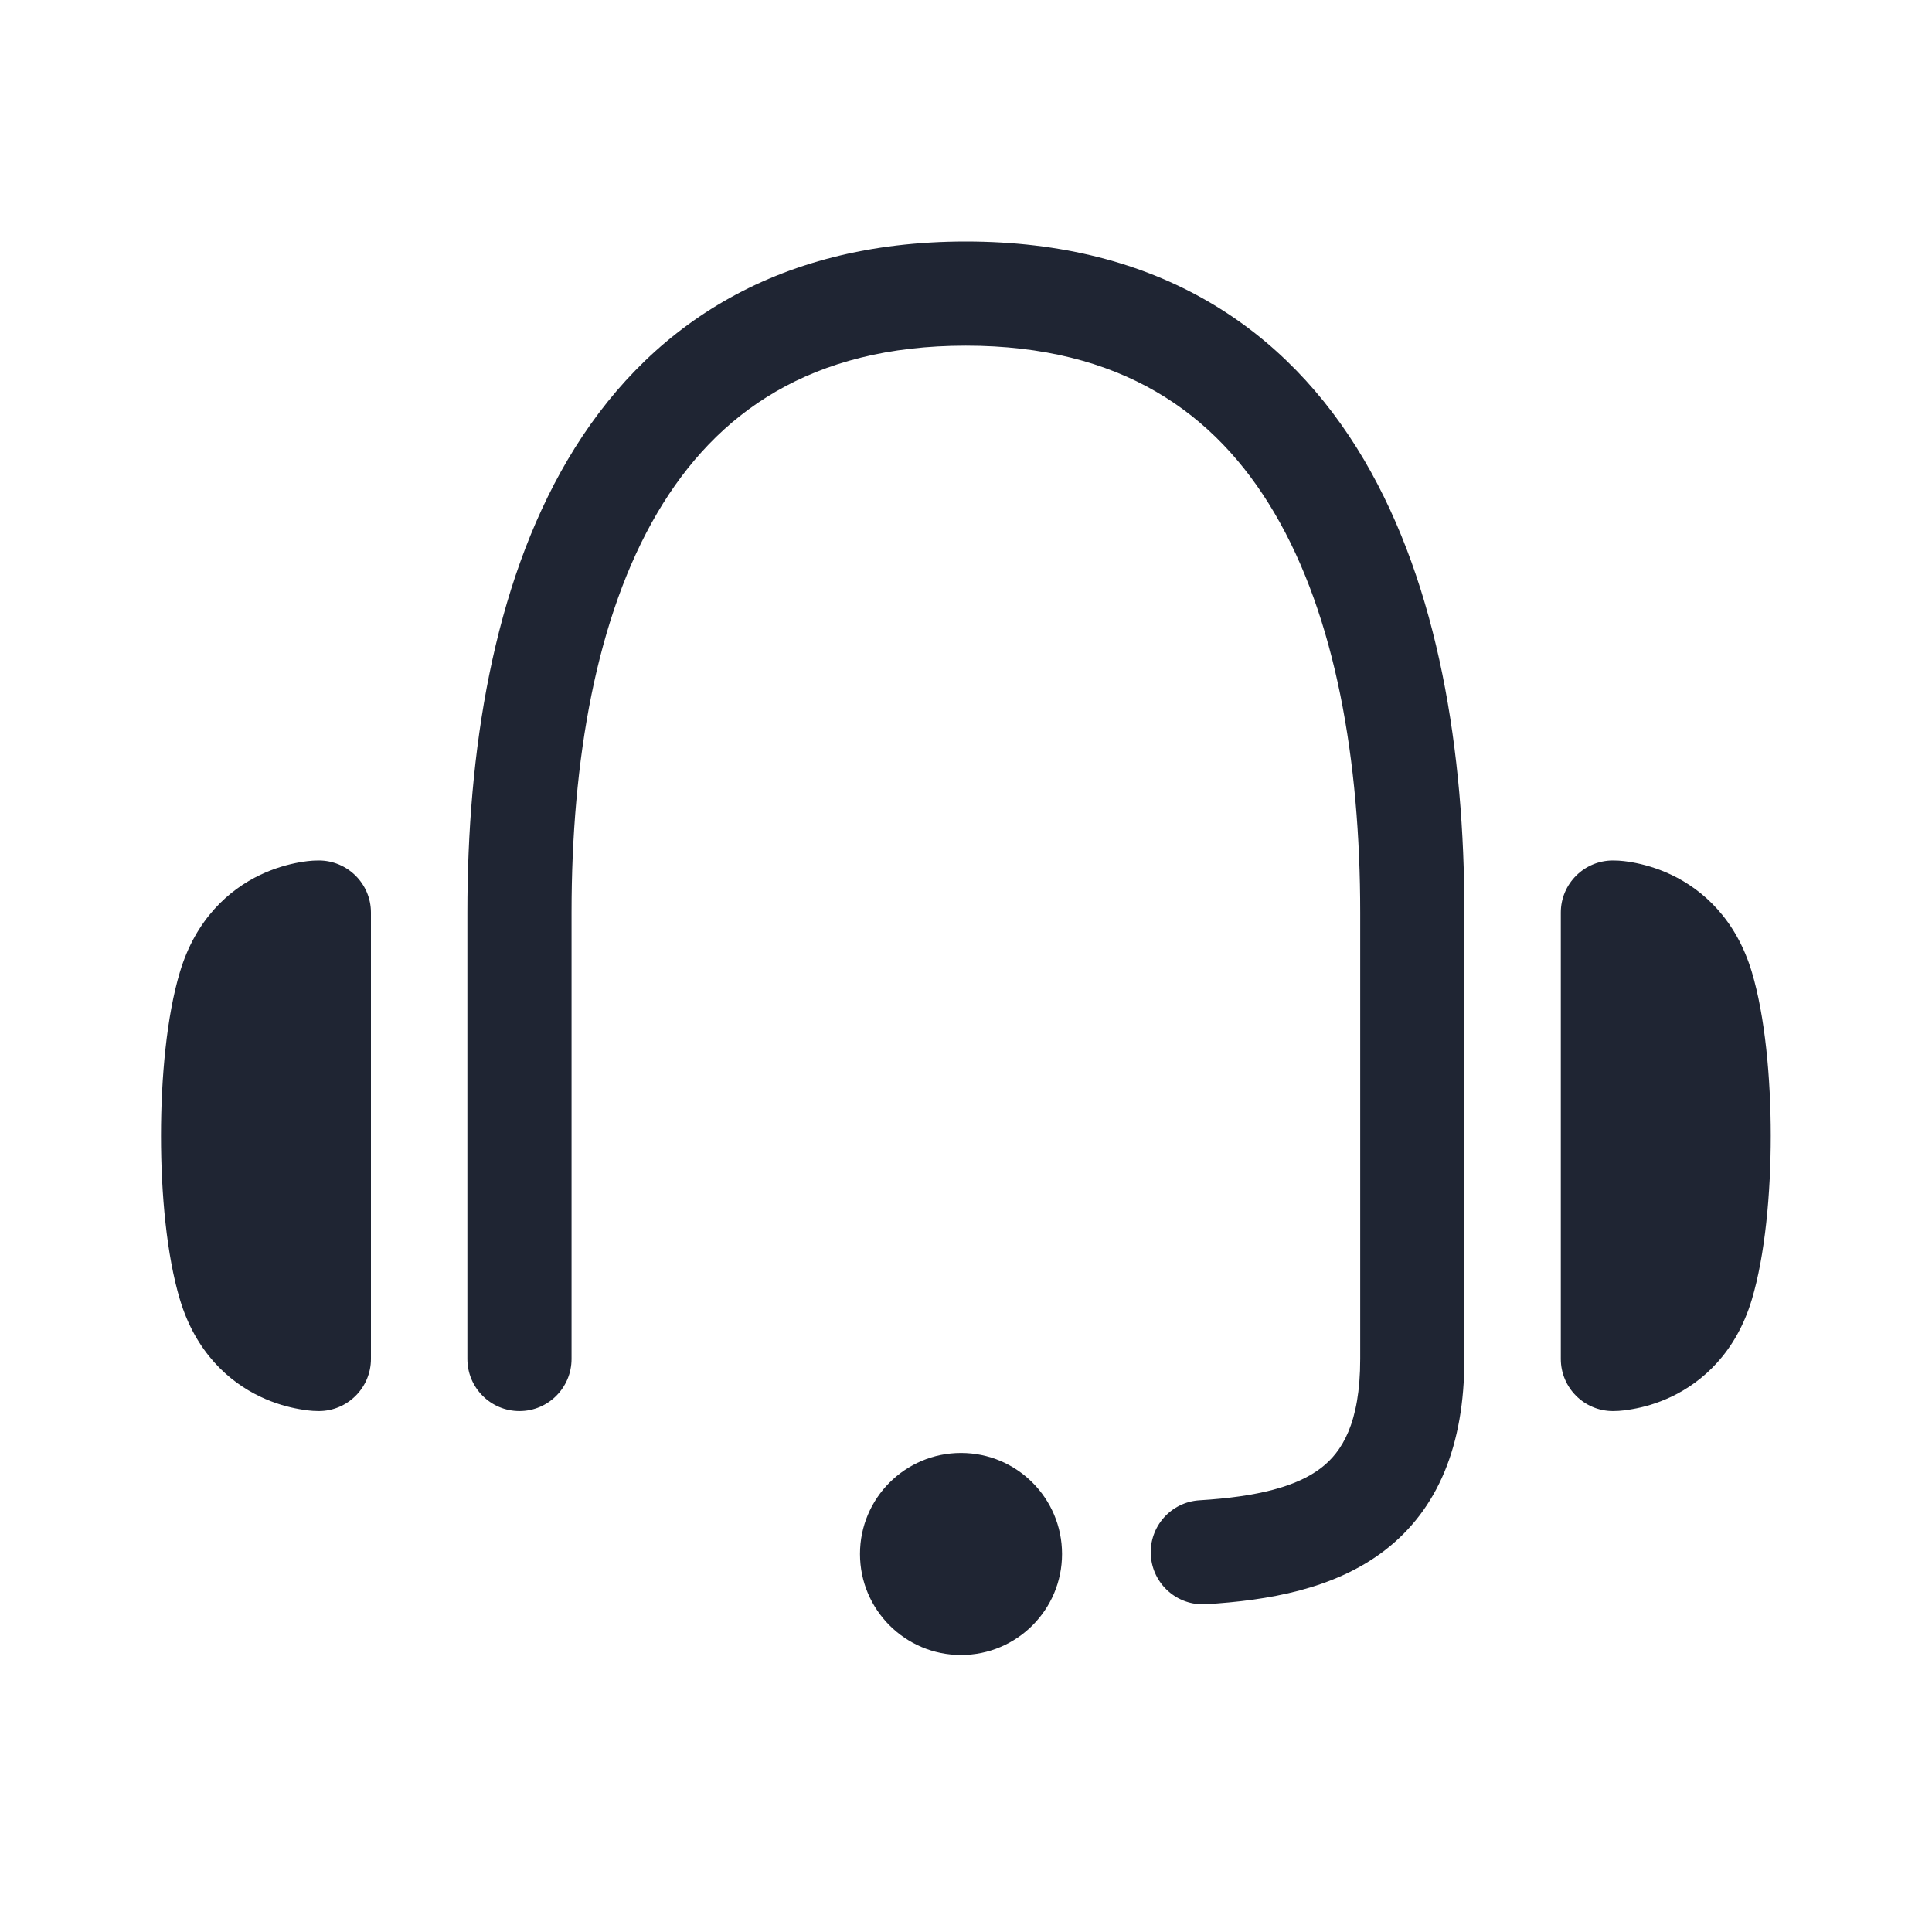
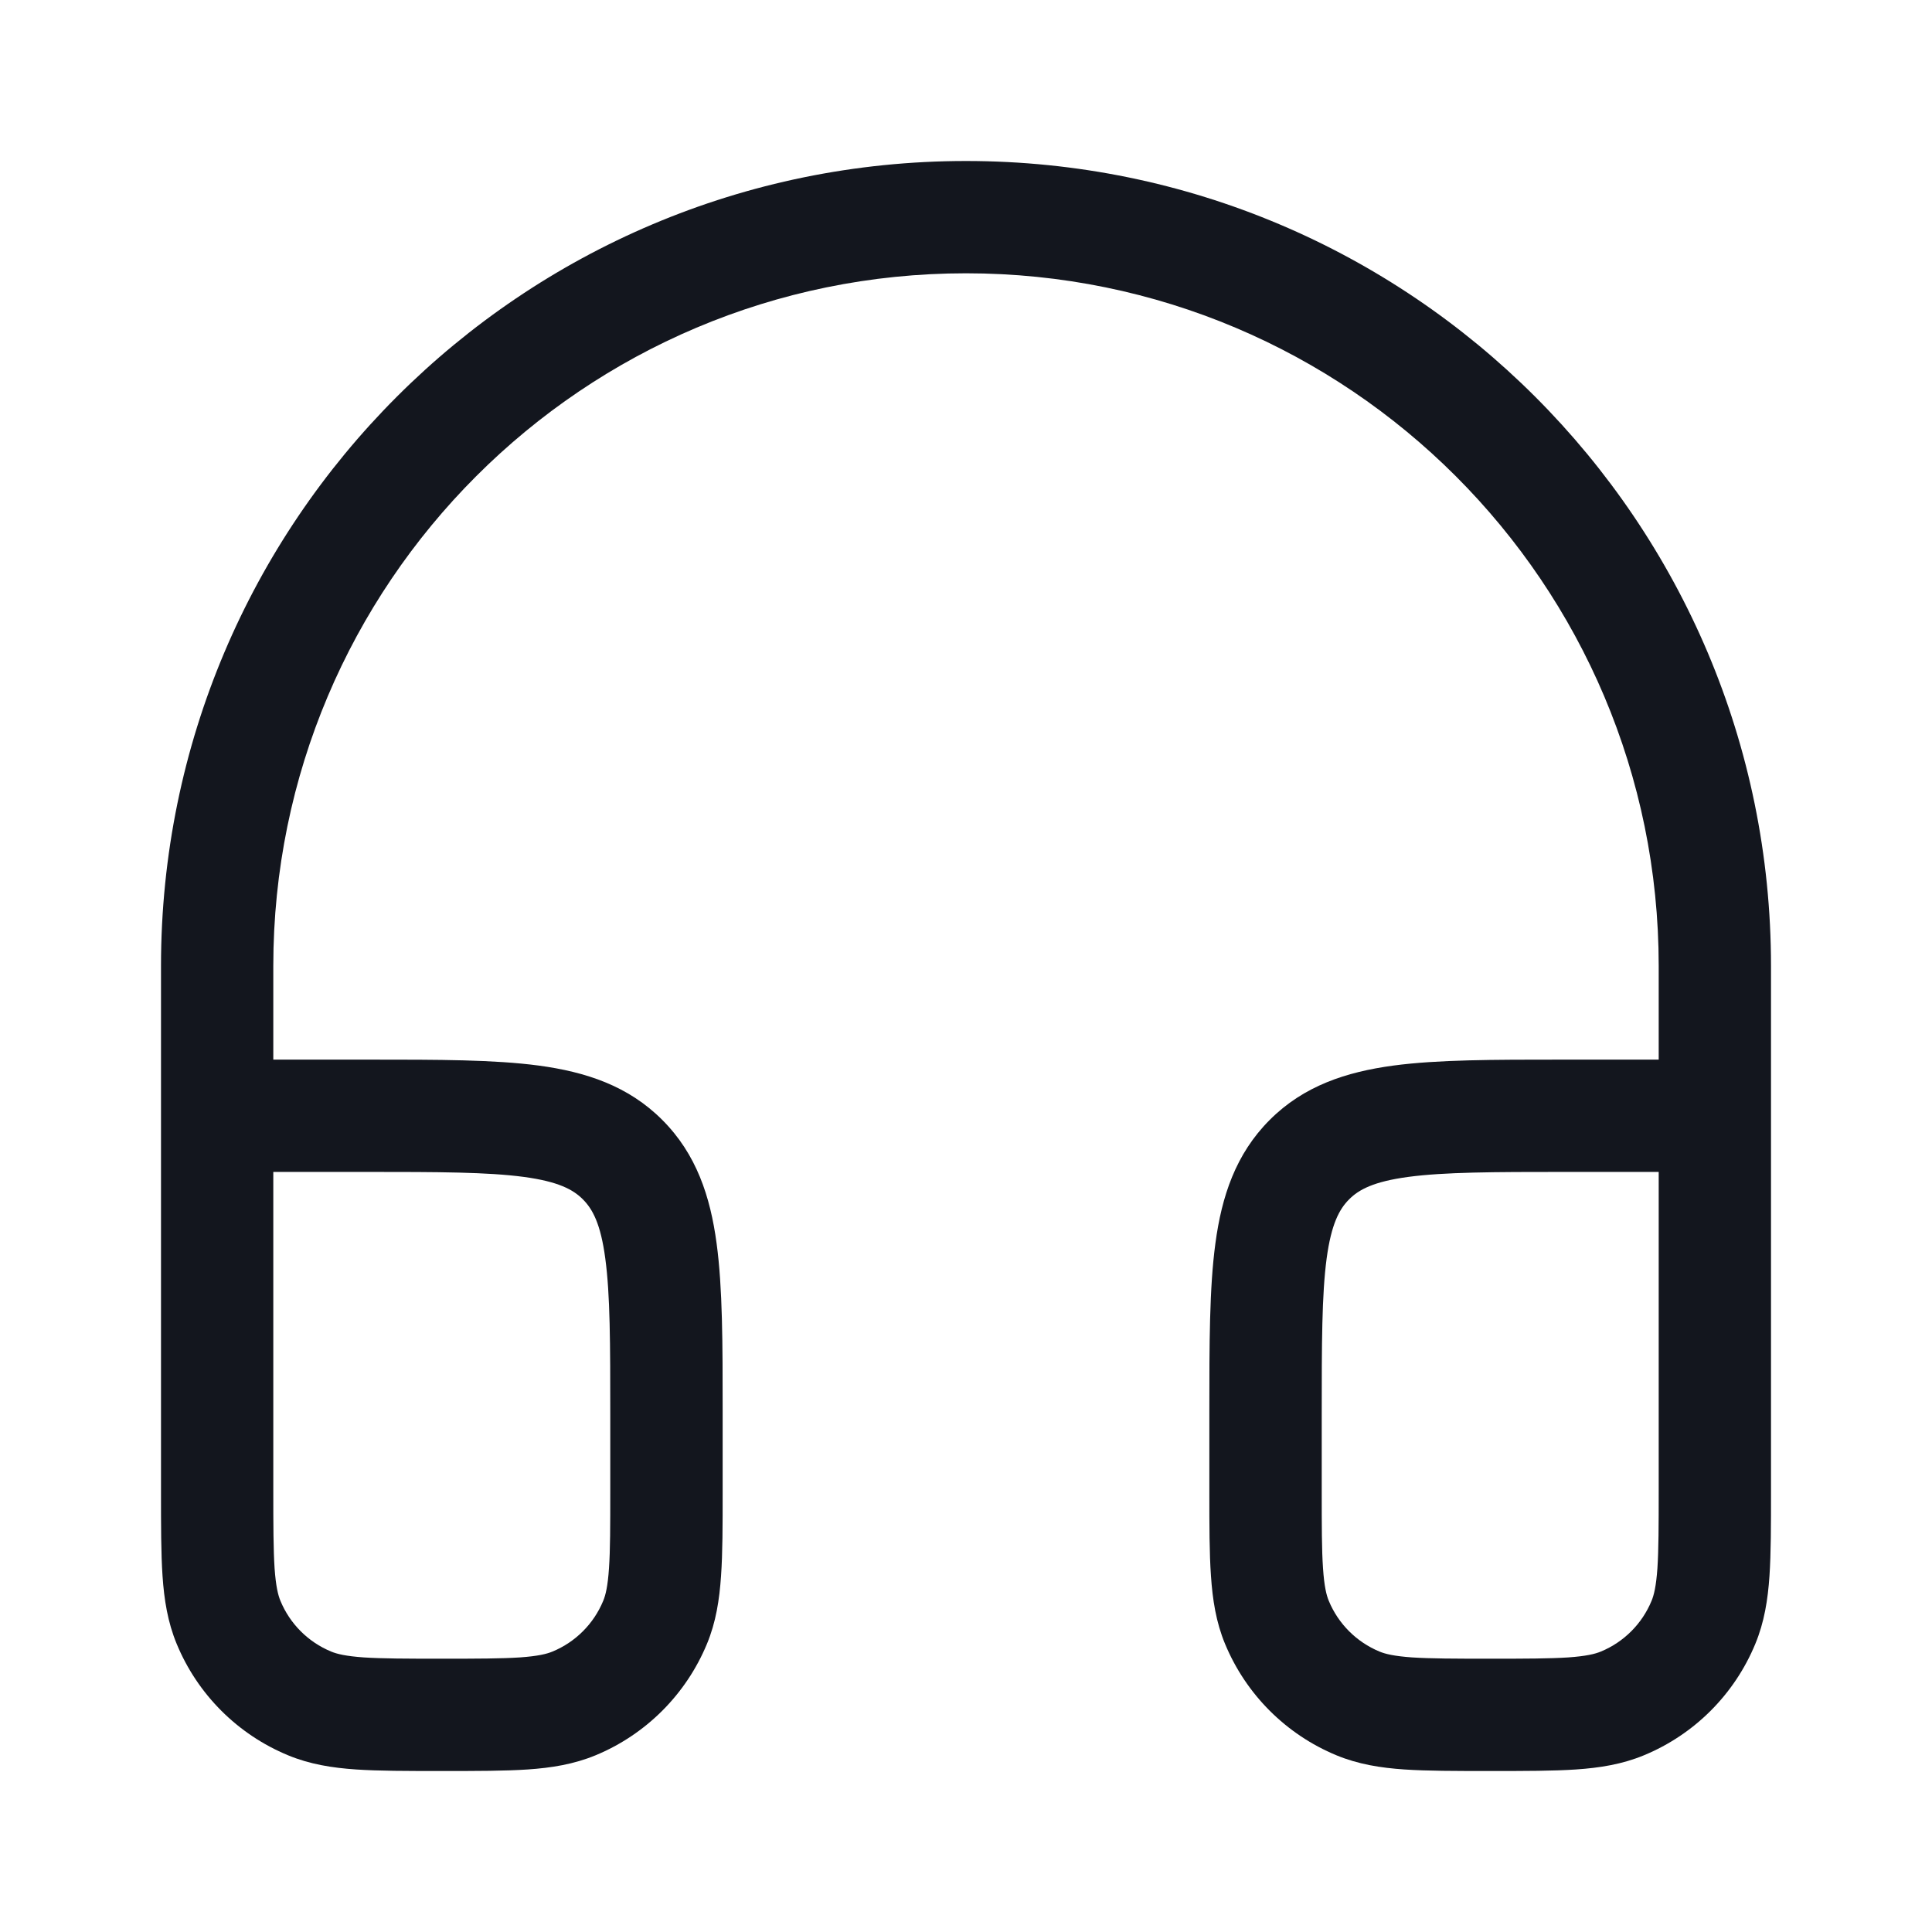
<svg xmlns="http://www.w3.org/2000/svg" width="24" height="24" viewBox="0 0 24 24" fill="none">
-   <path d="M19.389 16.881C19.389 17.239 19.679 17.529 20.037 17.529C20.139 17.529 20.218 17.515 20.282 17.504C20.408 17.482 20.579 17.438 20.764 17.35C21.15 17.166 21.565 16.801 21.762 16.143C21.926 15.594 21.997 14.829 21.997 14.109C21.997 13.389 21.926 12.624 21.762 12.075C21.565 11.417 21.15 11.052 20.764 10.868C20.579 10.78 20.408 10.736 20.282 10.713C20.218 10.702 20.139 10.689 20.037 10.689C19.679 10.689 19.389 10.979 19.389 11.336V16.881Z" fill="#1F2533" />
-   <path d="M4.608 16.881C4.608 17.239 4.317 17.529 3.96 17.529C3.857 17.529 3.779 17.515 3.715 17.504C3.589 17.482 3.418 17.438 3.233 17.35C2.846 17.166 2.432 16.801 2.235 16.143C2.07 15.594 2 14.829 2 14.109C2 13.389 2.07 12.624 2.235 12.075C2.432 11.417 2.846 11.052 3.233 10.868C3.418 10.78 3.589 10.736 3.715 10.713C3.779 10.702 3.857 10.689 3.96 10.689C4.317 10.689 4.608 10.979 4.608 11.336V16.881Z" fill="#1F2533" />
-   <path fill-rule="evenodd" clip-rule="evenodd" d="M8.166 6.37C7.404 7.664 7.1 9.452 7.1 11.336V16.881C7.1 17.239 6.81 17.529 6.453 17.529C6.095 17.529 5.806 17.239 5.806 16.881V11.336C5.806 9.353 6.119 7.296 7.051 5.713C8.012 4.082 9.607 3 11.998 3C14.389 3 15.984 4.082 16.945 5.713C17.877 7.296 18.191 9.353 18.191 11.336V16.881C18.191 17.952 17.866 18.75 17.197 19.263C16.572 19.741 15.755 19.881 14.981 19.928C14.624 19.95 14.318 19.678 14.296 19.322C14.274 18.965 14.546 18.658 14.902 18.637C15.624 18.593 16.108 18.467 16.41 18.236C16.668 18.038 16.897 17.682 16.897 16.881V11.336C16.897 9.452 16.593 7.664 15.83 6.37C15.096 5.123 13.918 4.294 11.998 4.294C10.078 4.294 8.901 5.123 8.166 6.37Z" fill="#1F2533" />
-   <path d="M13.193 19.304C13.193 19.997 12.631 20.559 11.938 20.559C11.245 20.559 10.683 19.997 10.683 19.304C10.683 18.611 11.245 18.049 11.938 18.049C12.631 18.049 13.193 18.611 13.193 19.304Z" fill="#1F2533" />
+   <path fill-rule="evenodd" clip-rule="evenodd" d="M12 3.395C7.248 3.395 3.395 7.248 3.395 12V13.163L4.607 13.163C5.442 13.163 6.139 13.163 6.693 13.237C7.277 13.316 7.804 13.488 8.227 13.912C8.651 14.336 8.824 14.863 8.902 15.447C8.977 16 8.977 16.697 8.977 17.533L8.977 18.535C8.977 18.949 8.977 19.294 8.957 19.577C8.937 19.872 8.894 20.151 8.782 20.421C8.522 21.048 8.024 21.546 7.398 21.805C7.127 21.917 6.849 21.961 6.554 21.981C6.27 22 5.925 22 5.512 22H5.465C5.051 22 4.706 22 4.423 21.981C4.128 21.961 3.849 21.917 3.579 21.805C2.952 21.546 2.454 21.048 2.195 20.421C2.083 20.151 2.039 19.872 2.019 19.577C2 19.294 2 18.949 2 18.535L2 12C2 6.477 6.477 2 12 2C17.523 2 22 6.477 22 12V18.535C22 18.949 22 19.294 21.981 19.577C21.961 19.872 21.917 20.151 21.805 20.421C21.546 21.048 21.048 21.546 20.421 21.805C20.151 21.917 19.872 21.961 19.577 21.981C19.294 22 18.949 22 18.535 22H18.488C18.075 22 17.73 22 17.446 21.981C17.151 21.961 16.873 21.917 16.602 21.805C15.976 21.546 15.478 21.048 15.218 20.421C15.106 20.151 15.063 19.872 15.043 19.577C15.023 19.294 15.023 18.949 15.023 18.535L15.023 17.533C15.023 16.697 15.023 16 15.098 15.447C15.176 14.863 15.349 14.336 15.773 13.912C16.196 13.488 16.724 13.316 17.308 13.237C17.861 13.163 18.558 13.163 19.393 13.163L20.605 13.163V12C20.605 7.248 16.752 3.395 12 3.395ZM20.605 14.558H19.442C18.545 14.558 17.943 14.56 17.493 14.62C17.064 14.678 16.88 14.777 16.759 14.899C16.638 15.02 16.538 15.204 16.48 15.633C16.42 16.082 16.419 16.685 16.419 17.581V18.512C16.419 18.955 16.419 19.252 16.435 19.482C16.45 19.706 16.477 19.815 16.507 19.887C16.625 20.172 16.852 20.398 17.136 20.516C17.208 20.546 17.317 20.573 17.541 20.589C17.771 20.604 18.069 20.605 18.512 20.605C18.955 20.605 19.252 20.604 19.482 20.589C19.706 20.573 19.815 20.546 19.887 20.516C20.172 20.398 20.398 20.172 20.516 19.887C20.546 19.815 20.573 19.706 20.589 19.482C20.604 19.252 20.605 18.955 20.605 18.512V14.558ZM3.395 14.558V18.512C3.395 18.955 3.396 19.252 3.411 19.482C3.427 19.706 3.454 19.815 3.484 19.887C3.602 20.172 3.828 20.398 4.113 20.516C4.185 20.546 4.294 20.573 4.518 20.589C4.748 20.604 5.045 20.605 5.488 20.605C5.931 20.605 6.229 20.604 6.459 20.589C6.683 20.573 6.792 20.546 6.864 20.516C7.149 20.398 7.375 20.172 7.493 19.887C7.523 19.815 7.55 19.706 7.565 19.482C7.581 19.252 7.581 18.955 7.581 18.512V17.581C7.581 16.685 7.58 16.082 7.519 15.633C7.462 15.204 7.362 15.02 7.241 14.899C7.12 14.777 6.936 14.678 6.507 14.62C6.057 14.56 5.455 14.558 4.558 14.558H3.395Z" fill="#13161E" />
</svg>
